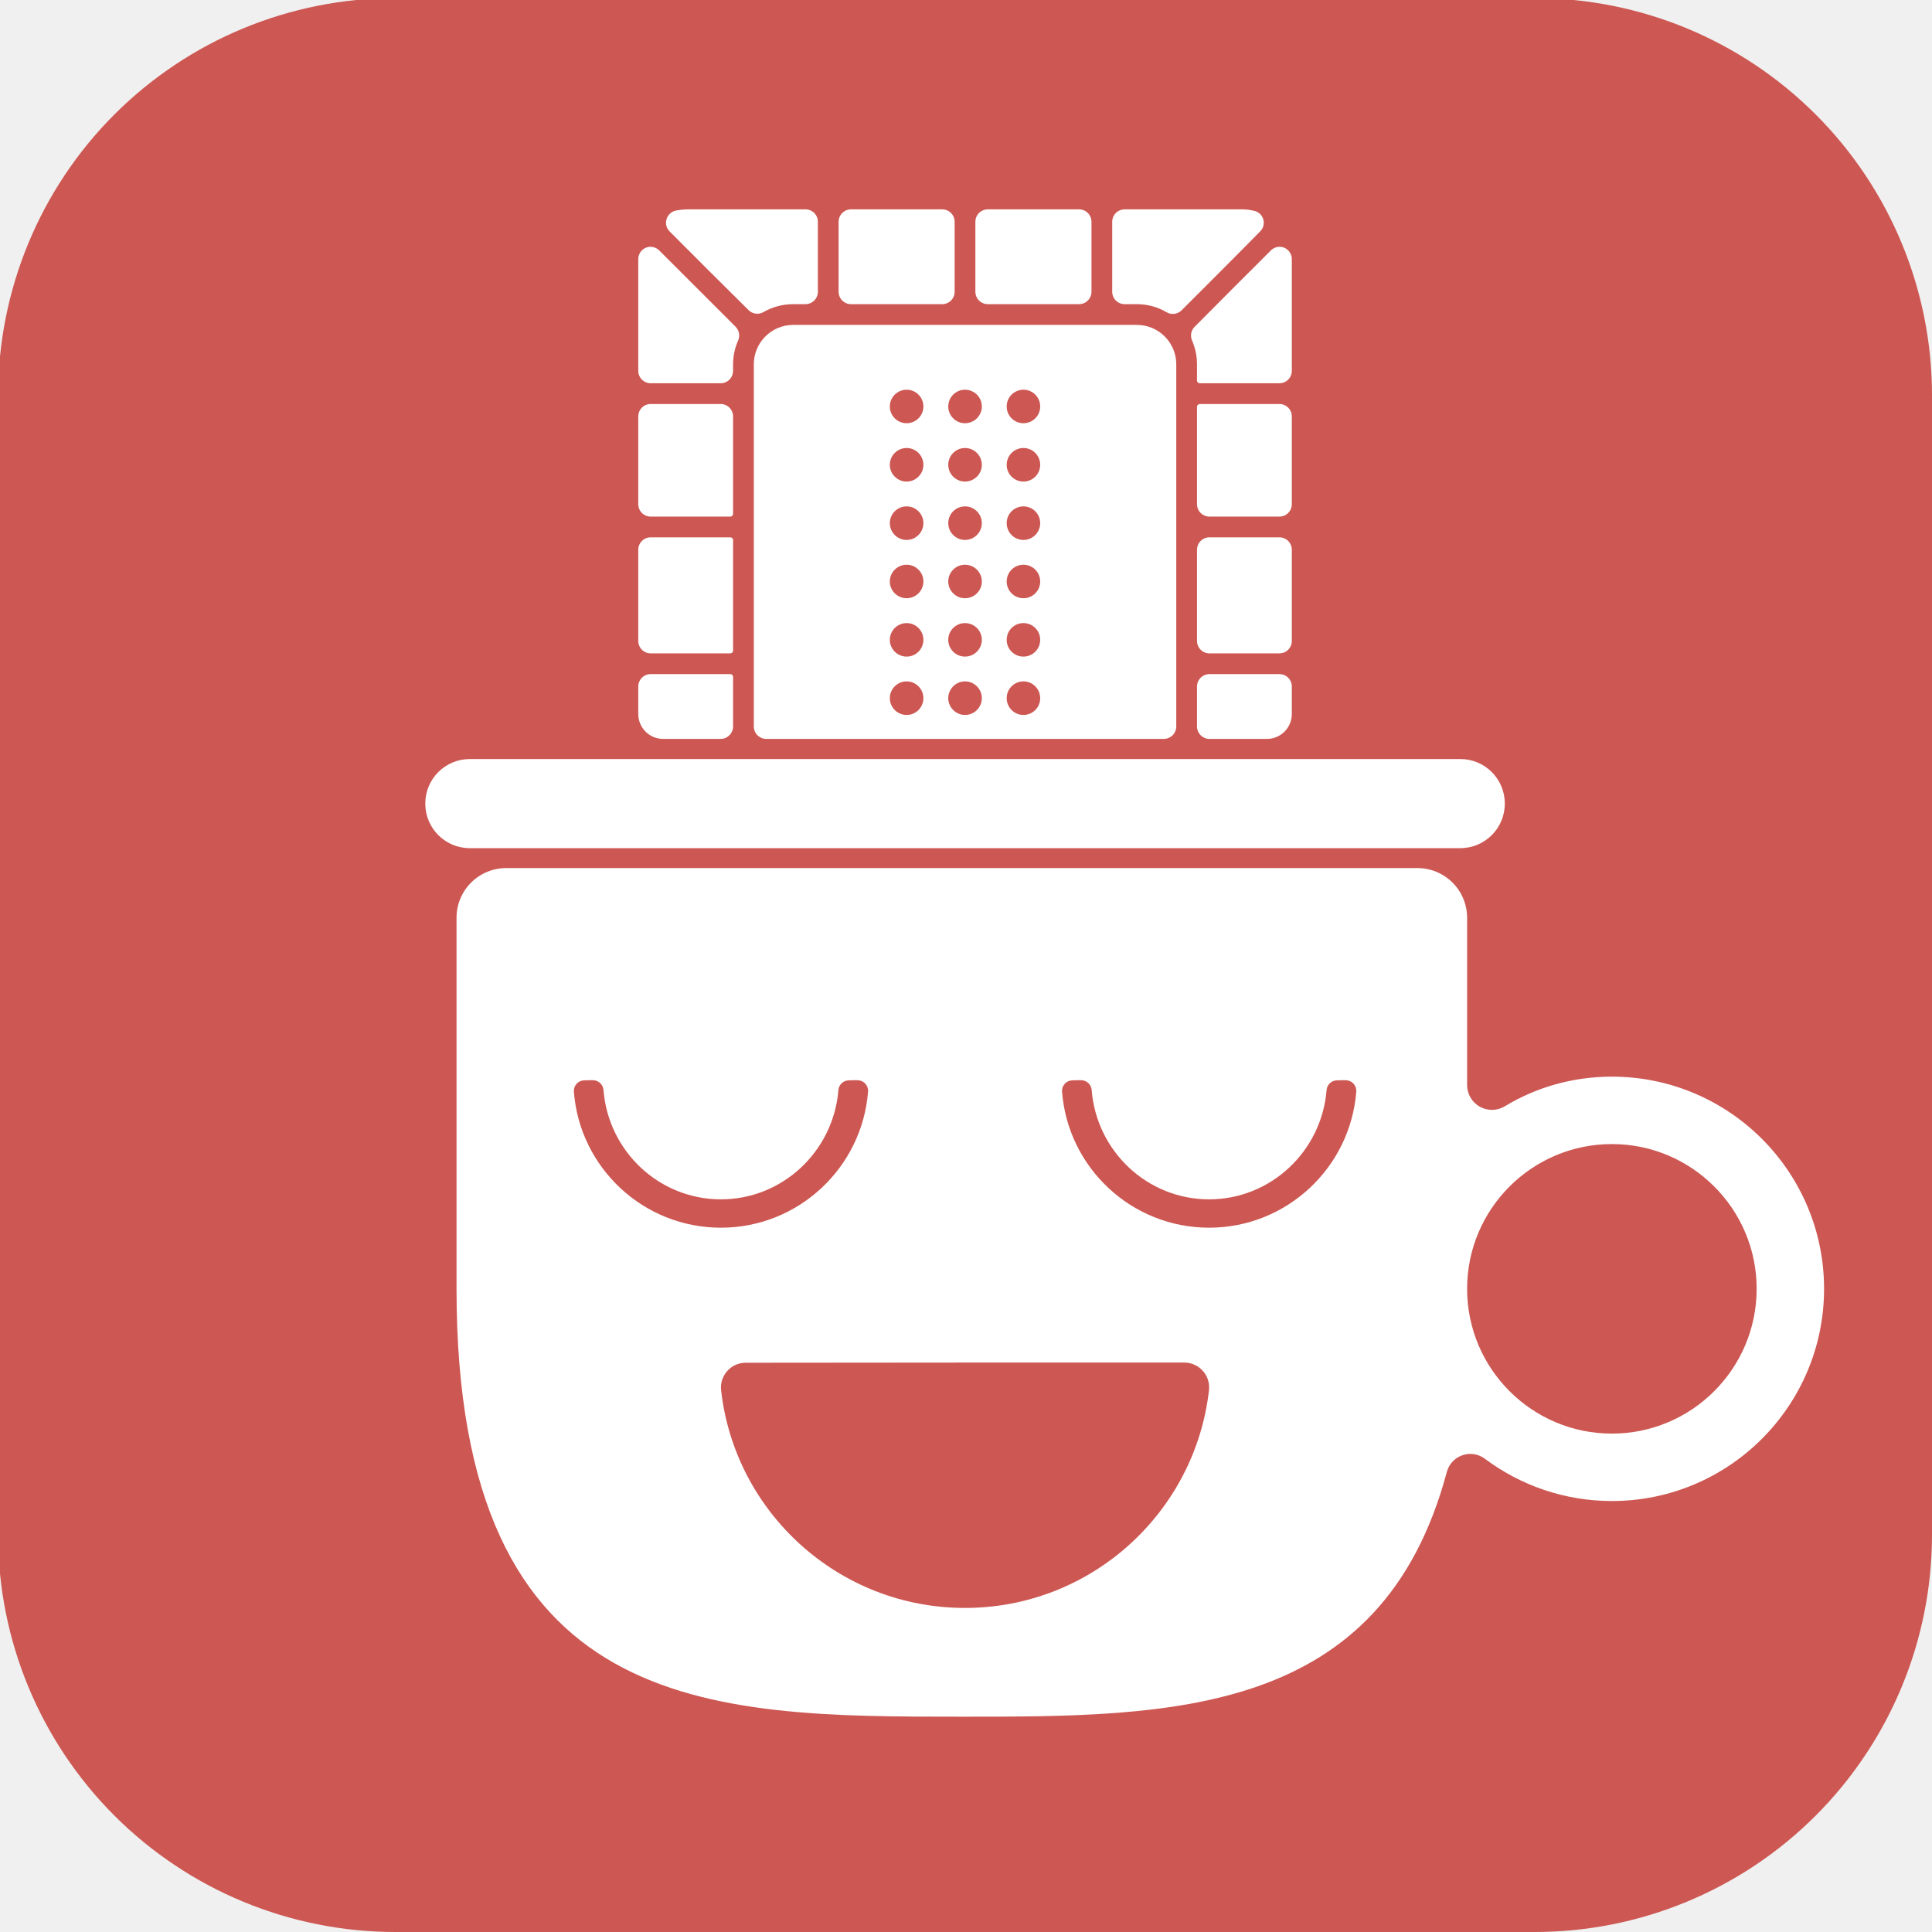
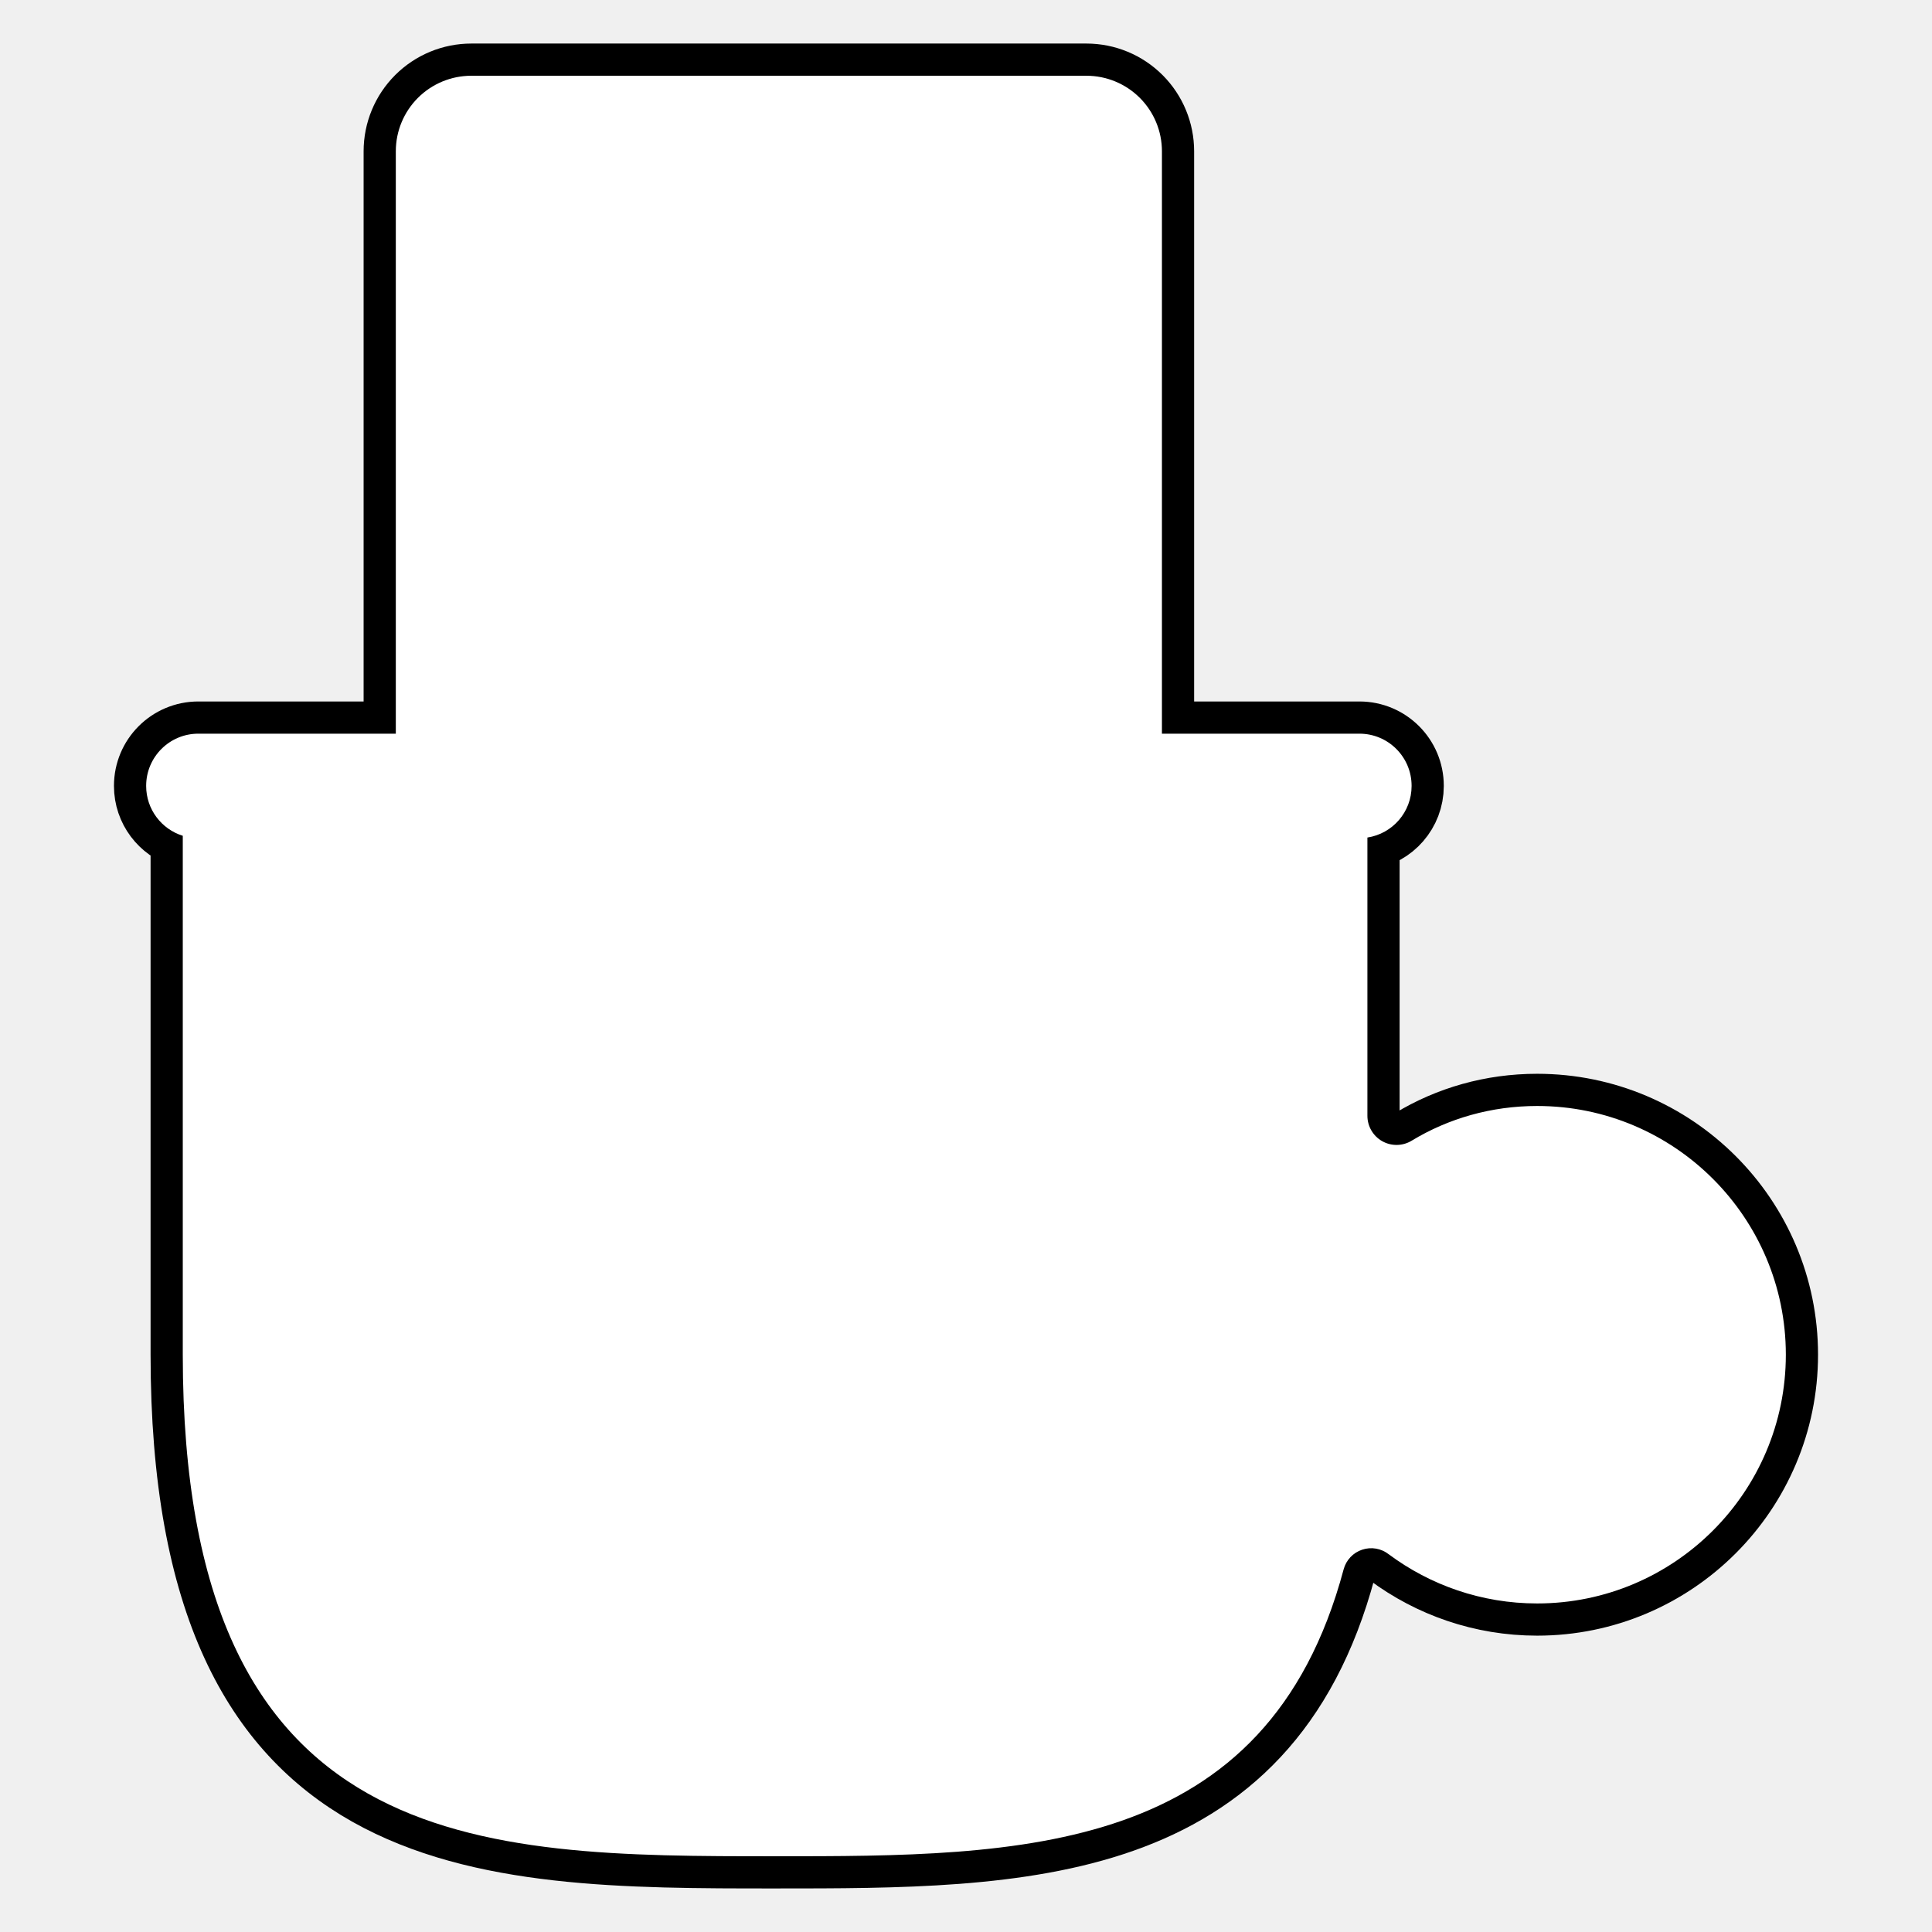
- <svg xmlns="http://www.w3.org/2000/svg" width="3000px" height="3000px" version="1.1" xml:space="preserve" style="fill-rule:evenodd;clip-rule:evenodd;stroke-linejoin:round;stroke-miterlimit:2;">
-   <path d="M2383.11,3000c163.59,-0 320.546,-64.984 436.19,-180.627c115.719,-115.72 180.703,-272.676 180.703,-436.266l0,-1769.18c-0,-163.59 -64.984,-320.546 -180.703,-436.265c-115.644,-115.644 -272.6,-180.627 -436.19,-180.627l-1769.18,-0c-163.59,-0 -320.546,64.983 -436.265,180.703c-115.644,115.643 -180.627,272.599 -180.627,436.189l-0,1769.18c-0,163.59 64.983,320.546 180.627,436.19c115.719,115.719 272.675,180.703 436.265,180.703l1769.18,-0Z" style="fill:#cd5752;" />
-   <path d="M2336.66,1247.71c-0,-38.167 -30.918,-69.085 -69.086,-69.085l-1538.11,-0c-38.167,-0 -69.085,30.918 -69.085,69.085l-0,0.213c-0,38.168 30.918,69.086 69.085,69.086l1538.11,-0c38.168,-0 69.086,-30.918 69.086,-69.086l-0,-0.213Z" style="fill:#fff;" />
-   <path d="M1138.32,1127.98c-0,10.662 -8.636,19.404 -19.297,19.404l-89.342,-0c-21.323,-0 -38.594,-17.378 -38.594,-38.701l-0,-42.645c-0,-5.118 2.025,-10.022 5.65,-13.647c3.625,-3.624 8.529,-5.65 13.647,-5.65l123.671,-0c1.066,-0 2.239,0.426 2.985,1.279c0.853,0.853 1.28,1.919 1.28,3.092l-0,76.868Zm51.494,19.404c-5.117,-0 -10.022,-2.132 -13.646,-5.651c-3.625,-3.624 -5.651,-8.635 -5.651,-13.753l0,-562.279c0,-33.796 27.4,-61.196 61.196,-61.196l533.6,-0c33.797,-0 61.197,27.4 61.197,61.196l-0,562.279c-0,5.118 -2.026,10.129 -5.651,13.753c-3.625,3.519 -8.529,5.651 -13.646,5.651l-617.399,-0Zm796.829,-100.643c5.117,-0 10.022,2.026 13.647,5.65c3.624,3.625 5.65,8.529 5.65,13.647l0,42.645c0,21.323 -17.271,38.701 -38.594,38.701l-89.342,-0c-10.661,-0 -19.297,-8.742 -19.297,-19.404l-0,-61.942c-0,-5.118 2.026,-10.022 5.65,-13.647c3.625,-3.624 8.529,-5.65 13.647,-5.65l108.639,-0Zm-488.183,11.301c14.393,-0 26.12,11.727 26.12,26.12c0,14.286 -11.727,26.014 -26.12,26.014c-14.286,-0 -26.014,-11.728 -26.014,-26.014c0,-14.393 11.728,-26.12 26.014,-26.12Zm-90.621,-0c14.286,-0 26.013,11.727 26.013,26.12c0,14.286 -11.727,26.014 -26.013,26.014c-14.393,-0 -26.121,-11.728 -26.121,-26.014c0,-14.393 11.728,-26.12 26.121,-26.12Zm181.349,-0c14.393,-0 26.014,11.727 26.014,26.12c-0,14.286 -11.621,26.014 -26.014,26.014c-14.393,-0 -26.014,-11.728 -26.014,-26.014c0,-14.393 11.621,-26.12 26.014,-26.12Zm-90.728,-90.515c14.393,0 26.12,11.621 26.12,26.014c0,14.393 -11.727,26.013 -26.12,26.013c-14.286,0 -26.014,-11.62 -26.014,-26.013c0,-14.393 11.728,-26.014 26.014,-26.014Zm-90.621,0c14.286,0 26.013,11.621 26.013,26.014c0,14.393 -11.727,26.013 -26.013,26.013c-14.393,0 -26.121,-11.62 -26.121,-26.013c0,-14.393 11.728,-26.014 26.121,-26.014Zm181.349,0c14.393,0 26.014,11.621 26.014,26.014c-0,14.393 -11.621,26.013 -26.014,26.013c-14.393,0 -26.014,-11.62 -26.014,-26.013c0,-14.393 11.621,-26.014 26.014,-26.014Zm-598.101,-113.863c-0,-5.118 2.025,-10.022 5.65,-13.647c3.625,-3.624 8.529,-5.65 13.647,-5.65l123.671,-0c1.066,-0 2.239,0.426 2.985,1.279c0.853,0.747 1.28,1.919 1.28,2.985l-0,171.648c-0,2.346 -1.919,4.265 -4.265,4.265l-123.671,-0c-5.118,-0 -10.022,-2.026 -13.647,-5.651c-3.625,-3.625 -5.65,-8.529 -5.65,-13.646l-0,-141.583Zm1014.85,141.583c0,5.117 -2.026,10.021 -5.65,13.646c-3.625,3.625 -8.53,5.651 -13.647,5.651l-108.639,-0c-5.118,-0 -10.022,-2.026 -13.647,-5.651c-3.624,-3.625 -5.65,-8.529 -5.65,-13.646l-0,-141.583c-0,-5.118 2.026,-10.022 5.65,-13.647c3.625,-3.624 8.529,-5.65 13.647,-5.65l108.639,-0c5.117,-0 10.022,2.026 13.647,5.65c3.624,3.625 5.65,8.529 5.65,13.647l0,141.583Zm-507.48,-118.341c14.393,-0 26.12,11.621 26.12,26.013c0,14.393 -11.727,26.014 -26.12,26.014c-14.286,0 -26.014,-11.621 -26.014,-26.014c0,-14.392 11.728,-26.013 26.014,-26.013Zm-90.621,-0c14.286,-0 26.013,11.621 26.013,26.013c0,14.393 -11.727,26.014 -26.013,26.014c-14.393,0 -26.121,-11.621 -26.121,-26.014c0,-14.392 11.728,-26.013 26.121,-26.013Zm181.349,-0c14.393,-0 26.014,11.621 26.014,26.013c-0,14.393 -11.621,26.014 -26.014,26.014c-14.393,0 -26.014,-11.621 -26.014,-26.014c0,-14.392 11.621,-26.013 26.014,-26.013Zm-90.728,-90.622c14.393,0 26.12,11.728 26.12,26.014c0,14.393 -11.727,26.12 -26.12,26.12c-14.286,0 -26.014,-11.727 -26.014,-26.12c0,-14.286 11.728,-26.014 26.014,-26.014Zm-90.621,0c14.286,0 26.013,11.728 26.013,26.014c0,14.393 -11.727,26.12 -26.013,26.12c-14.393,0 -26.121,-11.727 -26.121,-26.12c0,-14.286 11.728,-26.014 26.121,-26.014Zm181.349,0c14.393,0 26.014,11.728 26.014,26.014c-0,14.393 -11.621,26.12 -26.014,26.12c-14.393,0 -26.014,-11.727 -26.014,-26.12c0,-14.286 11.621,-26.014 26.014,-26.014Zm416.752,-3.411c0,5.117 -2.026,10.021 -5.65,13.646c-3.625,3.625 -8.53,5.651 -13.647,5.651l-108.639,-0c-5.118,-0 -10.022,-2.026 -13.647,-5.651c-3.624,-3.625 -5.65,-8.529 -5.65,-13.646l-0,-151.178c-0,-2.346 1.919,-4.265 4.264,-4.265l0,-0.106l123.672,-0c5.117,-0 10.022,2.025 13.647,5.65c3.624,3.625 5.65,8.529 5.65,13.647l0,136.252Zm-1014.85,-136.252c-0,-5.118 2.025,-10.022 5.65,-13.647c3.625,-3.625 8.529,-5.65 13.647,-5.65l108.639,-0c5.117,-0 10.021,2.025 13.646,5.65c3.625,3.625 5.651,8.529 5.651,13.647l-0,151.177c-0,2.453 -1.919,4.372 -4.265,4.372l-123.671,-0c-5.118,-0 -10.022,-2.026 -13.647,-5.651c-3.625,-3.625 -5.65,-8.529 -5.65,-13.646l-0,-136.252Zm416.752,49.042c14.286,-0 26.013,11.727 26.013,26.12c0,14.286 -11.727,26.014 -26.013,26.014c-14.393,-0 -26.121,-11.728 -26.121,-26.014c0,-14.393 11.728,-26.12 26.121,-26.12Zm90.621,-0c14.393,-0 26.12,11.727 26.12,26.12c0,14.286 -11.727,26.014 -26.12,26.014c-14.286,-0 -26.014,-11.728 -26.014,-26.014c0,-14.393 11.728,-26.12 26.014,-26.12Zm90.728,-0c14.393,-0 26.014,11.727 26.014,26.12c-0,14.286 -11.621,26.014 -26.014,26.014c-14.393,-0 -26.014,-11.728 -26.014,-26.014c0,-14.393 11.621,-26.12 26.014,-26.12Zm0,-90.515c14.393,-0 26.014,11.621 26.014,26.014c-0,14.392 -11.621,26.013 -26.014,26.013c-14.393,0 -26.014,-11.621 -26.014,-26.013c0,-14.393 11.621,-26.014 26.014,-26.014Zm-181.349,-0c14.286,-0 26.013,11.621 26.013,26.014c0,14.392 -11.727,26.013 -26.013,26.013c-14.393,0 -26.121,-11.621 -26.121,-26.013c0,-14.393 11.728,-26.014 26.121,-26.014Zm90.621,-0c14.393,-0 26.12,11.621 26.12,26.014c0,14.392 -11.727,26.013 -26.12,26.013c-14.286,0 -26.014,-11.621 -26.014,-26.013c0,-14.393 11.728,-26.014 26.014,-26.014Zm474.963,-216.319c5.437,-5.437 13.646,-7.143 20.79,-4.158c7.036,2.986 11.727,9.915 11.727,17.592l0,173.566c0,5.118 -2.026,10.022 -5.65,13.647c-3.625,3.625 -8.53,5.65 -13.647,5.65l-123.672,0c-1.172,0 -2.238,-0.426 -3.091,-1.172c-0.747,-0.853 -1.173,-1.919 -1.173,-3.092l-0,-25.161c-0,-13.113 -2.772,-25.587 -7.676,-36.888c-3.199,-7.25 -1.6,-15.779 3.944,-21.323c23.669,-23.881 84.651,-84.971 118.448,-118.661Zm-982.336,13.434c-0,-7.677 4.691,-14.606 11.727,-17.592c7.143,-2.985 15.352,-1.279 20.79,4.158c33.796,33.69 94.779,94.78 118.554,118.448c5.65,5.757 7.25,14.286 3.945,21.642c-5.011,11.195 -7.783,23.669 -7.783,36.782l-0,10.128c-0,5.118 -2.026,10.022 -5.651,13.647c-3.625,3.625 -8.529,5.65 -13.646,5.65l-108.639,0c-5.118,0 -10.022,-2.025 -13.647,-5.65c-3.625,-3.625 -5.65,-8.529 -5.65,-13.647l-0,-173.566Zm735.952,-57.891c0,-5.118 2.026,-10.022 5.651,-13.647c3.625,-3.625 8.529,-5.651 13.646,-5.651l182.416,0c6.503,0 13.007,0.853 19.297,2.453c6.61,1.705 11.834,6.716 13.646,13.326c1.813,6.504 0,13.54 -4.797,18.338c-31.664,32.304 -96.272,96.805 -122.073,122.605c-6.29,6.29 -15.885,7.463 -23.561,2.985c-13.433,-7.996 -29.212,-12.473 -45.951,-12.473l-18.977,-0c-5.117,-0 -10.021,-2.026 -13.646,-5.651c-3.625,-3.625 -5.651,-8.529 -5.651,-13.646l0,-108.639Zm-476.349,-19.298c5.118,0 10.022,2.026 13.647,5.651c3.625,3.625 5.65,8.529 5.65,13.647l0,108.639c0,5.117 -2.025,10.021 -5.65,13.646c-3.625,3.625 -8.529,5.651 -13.647,5.651l-18.977,-0c-16.845,-0 -32.517,4.477 -46.163,12.26c-7.463,4.371 -17.059,3.199 -23.136,-2.985c-26.12,-25.587 -90.621,-90.088 -122.498,-122.072c-5.011,-4.905 -6.93,-12.048 -5.011,-18.764c1.812,-6.717 7.143,-11.941 13.966,-13.647c6.29,-1.173 12.794,-2.026 19.404,-2.026l182.415,0Zm263.869,19.298c-0,-5.118 2.025,-10.022 5.65,-13.647c3.625,-3.625 8.529,-5.651 13.647,-5.651l141.689,0c5.117,0 10.022,2.026 13.646,5.651c3.625,3.625 5.651,8.529 5.651,13.647l0,108.639c0,5.117 -2.026,10.021 -5.651,13.646c-3.624,3.625 -8.529,5.651 -13.646,5.651l-141.689,-0c-5.118,-0 -10.022,-2.026 -13.647,-5.651c-3.625,-3.625 -5.65,-8.529 -5.65,-13.646l-0,-108.639Zm-212.374,-0c-0,-5.118 2.025,-10.022 5.65,-13.647c3.625,-3.625 8.529,-5.651 13.647,-5.651l141.582,0c5.118,0 10.022,2.026 13.647,5.651c3.625,3.625 5.65,8.529 5.65,13.647l0,108.639c0,5.117 -2.025,10.021 -5.65,13.646c-3.625,3.625 -8.529,5.651 -13.647,5.651l-141.582,-0c-5.118,-0 -10.022,-2.026 -13.647,-5.651c-3.625,-3.625 -5.65,-8.529 -5.65,-13.646l-0,-108.639Z" style="fill:#fff;" />
-   <path d="M2306.38,2265.65c-9.915,-7.782 -23.135,-10.128 -35.183,-6.077c-12.047,3.945 -21.216,13.754 -24.521,25.907c-101.709,380.184 -427.413,380.184 -753.224,380.184c-392.231,0 -784.568,0 -784.568,-664.415l-0,-576.139c-0,-20.47 8.102,-40.087 22.602,-54.586c14.499,-14.5 34.116,-22.602 54.586,-22.602l1414.76,-0c20.577,-0 40.194,8.102 54.693,22.602c14.5,14.499 22.602,34.116 22.602,54.586l0,259.71c0,13.967 7.57,26.867 19.724,33.69c12.26,6.823 27.186,6.504 39.127,-0.853c48.402,-29.318 105.227,-45.843 165.997,-45.843c181.776,-0 329.435,147.659 329.435,329.435c0,181.883 -147.659,329.542 -329.435,329.542c-73.67,0 -141.689,-24.308 -196.595,-65.141Zm-467.5,-149.898c10.981,-0 21.322,4.691 28.679,12.687c7.356,8.103 10.874,18.977 9.808,29.745c-21.429,190.412 -183.055,338.604 -379.011,338.604c-195.955,0 -357.581,-148.192 -378.691,-338.604c-1.066,-10.768 2.453,-21.429 9.809,-29.532c7.25,-7.996 17.485,-12.58 28.359,-12.58c131.988,-0.32 549.059,-0.32 681.047,-0.32Zm664.095,-339.244c123.991,-0 224.741,100.75 224.741,224.741c0,124.098 -100.75,224.848 -224.741,224.848c-124.098,-0 -224.848,-100.75 -224.848,-224.848c0,-123.991 100.75,-224.741 224.848,-224.741Zm-443.086,-83.585c0.534,-8.636 7.677,-15.352 16.312,-15.352c4.265,-0.214 8.849,-0.214 13.22,-0.214c4.585,0 8.956,1.813 12.048,5.118c3.198,3.305 4.797,7.783 4.584,12.367c-9.169,118.234 -108.106,211.521 -228.579,211.521c-120.58,0 -219.411,-93.287 -228.366,-211.628c-0.213,-4.477 1.386,-8.849 4.478,-12.047c3.091,-3.305 7.356,-5.117 11.834,-5.117c4.371,-0.214 8.955,-0.214 13.326,-0.214c8.743,0 15.886,6.824 16.419,15.566c7.676,94.779 86.357,169.409 182.309,169.409c95.845,-0 174.633,-74.63 182.415,-169.409Zm-758.021,-0c0.533,-8.636 7.676,-15.352 16.312,-15.352c4.264,-0.214 8.849,-0.214 13.22,-0.214c4.584,0 8.955,1.813 12.047,5.118c3.092,3.305 4.798,7.783 4.478,12.367c-9.169,118.234 -108,211.521 -228.579,211.521c-120.474,0 -219.411,-93.287 -228.26,-211.628c-0.213,-4.477 1.386,-8.849 4.478,-12.047c3.092,-3.305 7.356,-5.117 11.834,-5.117c4.371,-0.214 8.956,-0.214 13.22,-0.214c8.742,0 15.992,6.824 16.525,15.566c7.57,94.779 86.357,169.409 182.203,169.409c95.952,-0 174.632,-74.63 182.522,-169.409Z" style="fill:#fff;" />
+ <svg xmlns="http://www.w3.org/2000/svg" width="12500px" height="12500px" version="1.1" xml:space="preserve" style="fill-rule:evenodd;clip-rule:evenodd;stroke-linejoin:round;stroke-miterlimit:2;">
+   <path d="M2560.91,4746.86l0,-3768.33c0,-129.538 51.459,-253.77 143.056,-345.367c91.597,-91.597 215.829,-143.055 345.366,-143.055c948.823,-0 3031.1,-0 3979.92,-0c129.538,-0 253.77,51.458 345.367,143.055c91.597,91.597 143.055,215.829 143.055,345.367l0,3768.33l1277.88,0c186.421,0 337.431,151.011 337.431,337.427l0,1.04c0,168.897 -123.954,308.728 -285.888,333.523l0,1800.38c0,68.218 36.974,131.224 96.337,164.549c59.88,33.325 132.782,31.767 191.104,-4.166c236.406,-143.195 513.952,-223.907 810.766,-223.907c887.834,-0 1609.03,721.199 1609.03,1609.03c0,888.356 -721.199,1609.56 -1609.03,1609.56c-359.82,0 -692.04,-118.725 -960.213,-318.163c-48.427,-38.009 -112.996,-49.467 -171.841,-29.681c-58.841,19.268 -103.624,67.177 -119.766,126.535c-496.769,1856.9 -2087.58,1856.9 -3678.91,1856.9c-1915.74,0 -3832,0 -3832,-3245.15l-0,-3357.19c-137.292,-42.755 -236.909,-170.807 -236.909,-322.218l-0,-1.04c-0,-186.416 151.01,-337.427 337.426,-337.427l1277.82,0Z" style="fill:none;stroke:#000;stroke-width:416.67px;" />
+   <path d="M2560.91,4746.86l0,-3768.33c0,-129.538 51.459,-253.77 143.056,-345.367c91.597,-91.597 215.829,-143.055 345.366,-143.055c948.823,-0 3031.1,-0 3979.92,-0c129.538,-0 253.77,51.458 345.367,143.055c91.597,91.597 143.055,215.829 143.055,345.367l0,3768.33l1277.88,0c186.421,0 337.431,151.011 337.431,337.427l0,1.04c0,168.897 -123.954,308.728 -285.888,333.523l0,1800.38c0,68.218 36.974,131.224 96.337,164.549c59.88,33.325 132.782,31.767 191.104,-4.166c236.406,-143.195 513.952,-223.907 810.766,-223.907c887.834,-0 1609.03,721.199 1609.03,1609.03c0,888.356 -721.199,1609.56 -1609.03,1609.56c-359.82,0 -692.04,-118.725 -960.213,-318.163c-48.427,-38.009 -112.996,-49.467 -171.841,-29.681c-58.841,19.268 -103.624,67.177 -119.766,126.535c-496.769,1856.9 -2087.58,1856.9 -3678.91,1856.9c-1915.74,0 -3832,0 -3832,-3245.15l-0,-3357.19c-137.292,-42.755 -236.909,-170.807 -236.909,-322.218l-0,-1.04c-0,-186.416 151.01,-337.427 337.426,-337.427l1277.82,0Z" style="fill:#fff;" />
</svg>
